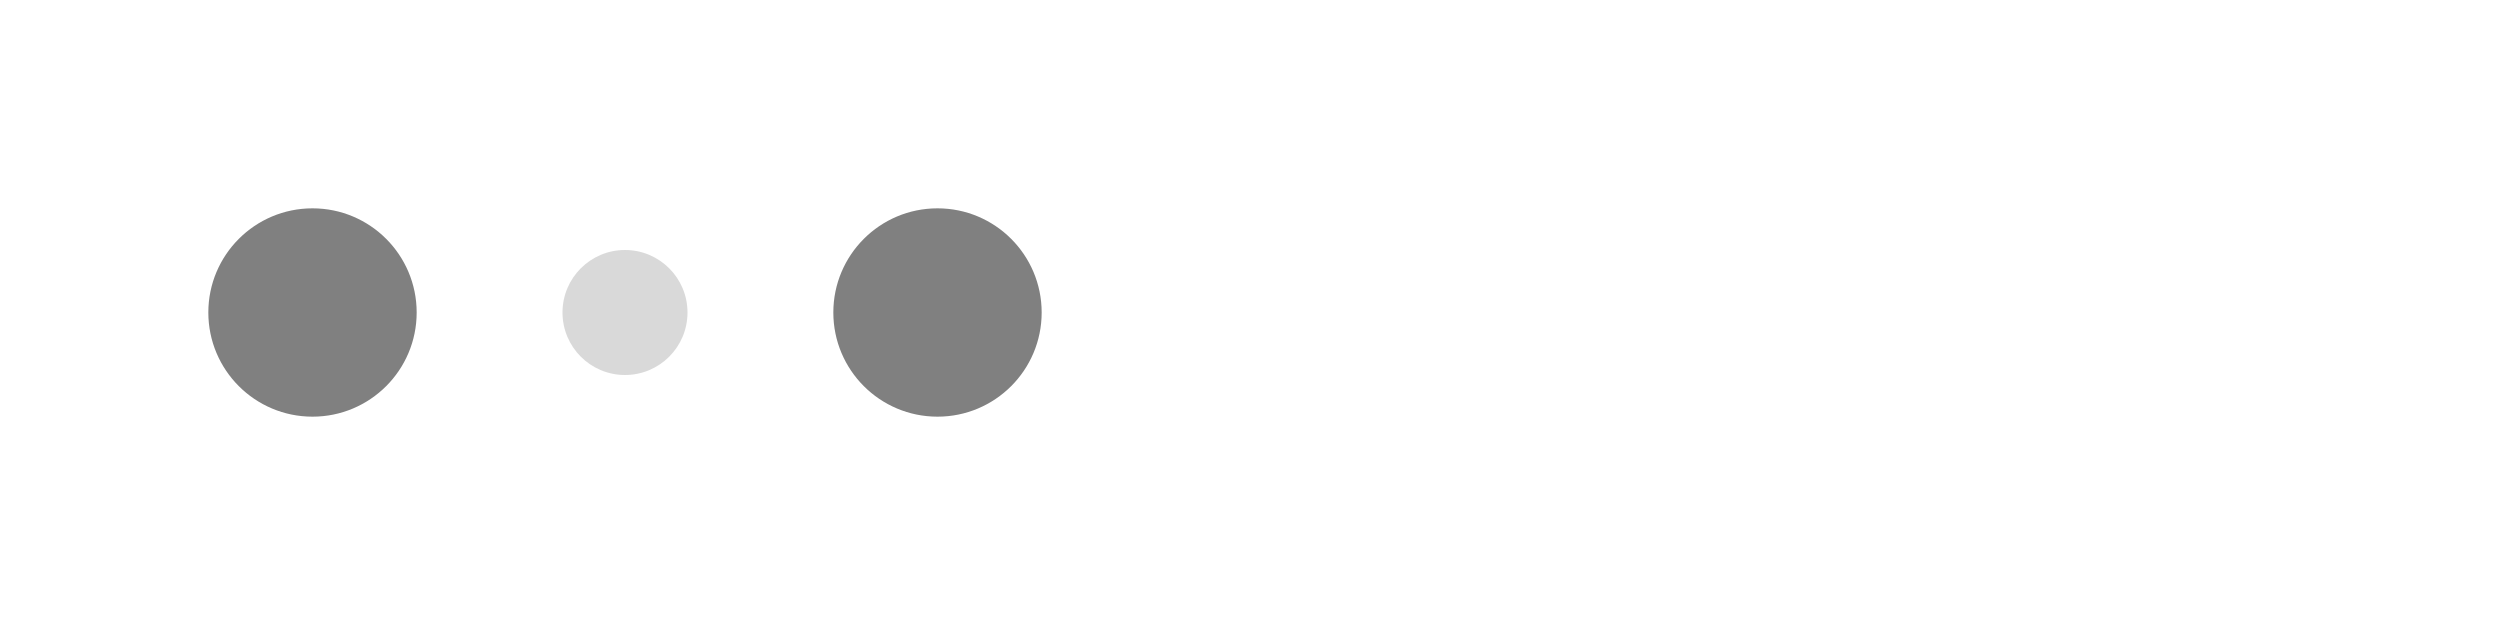
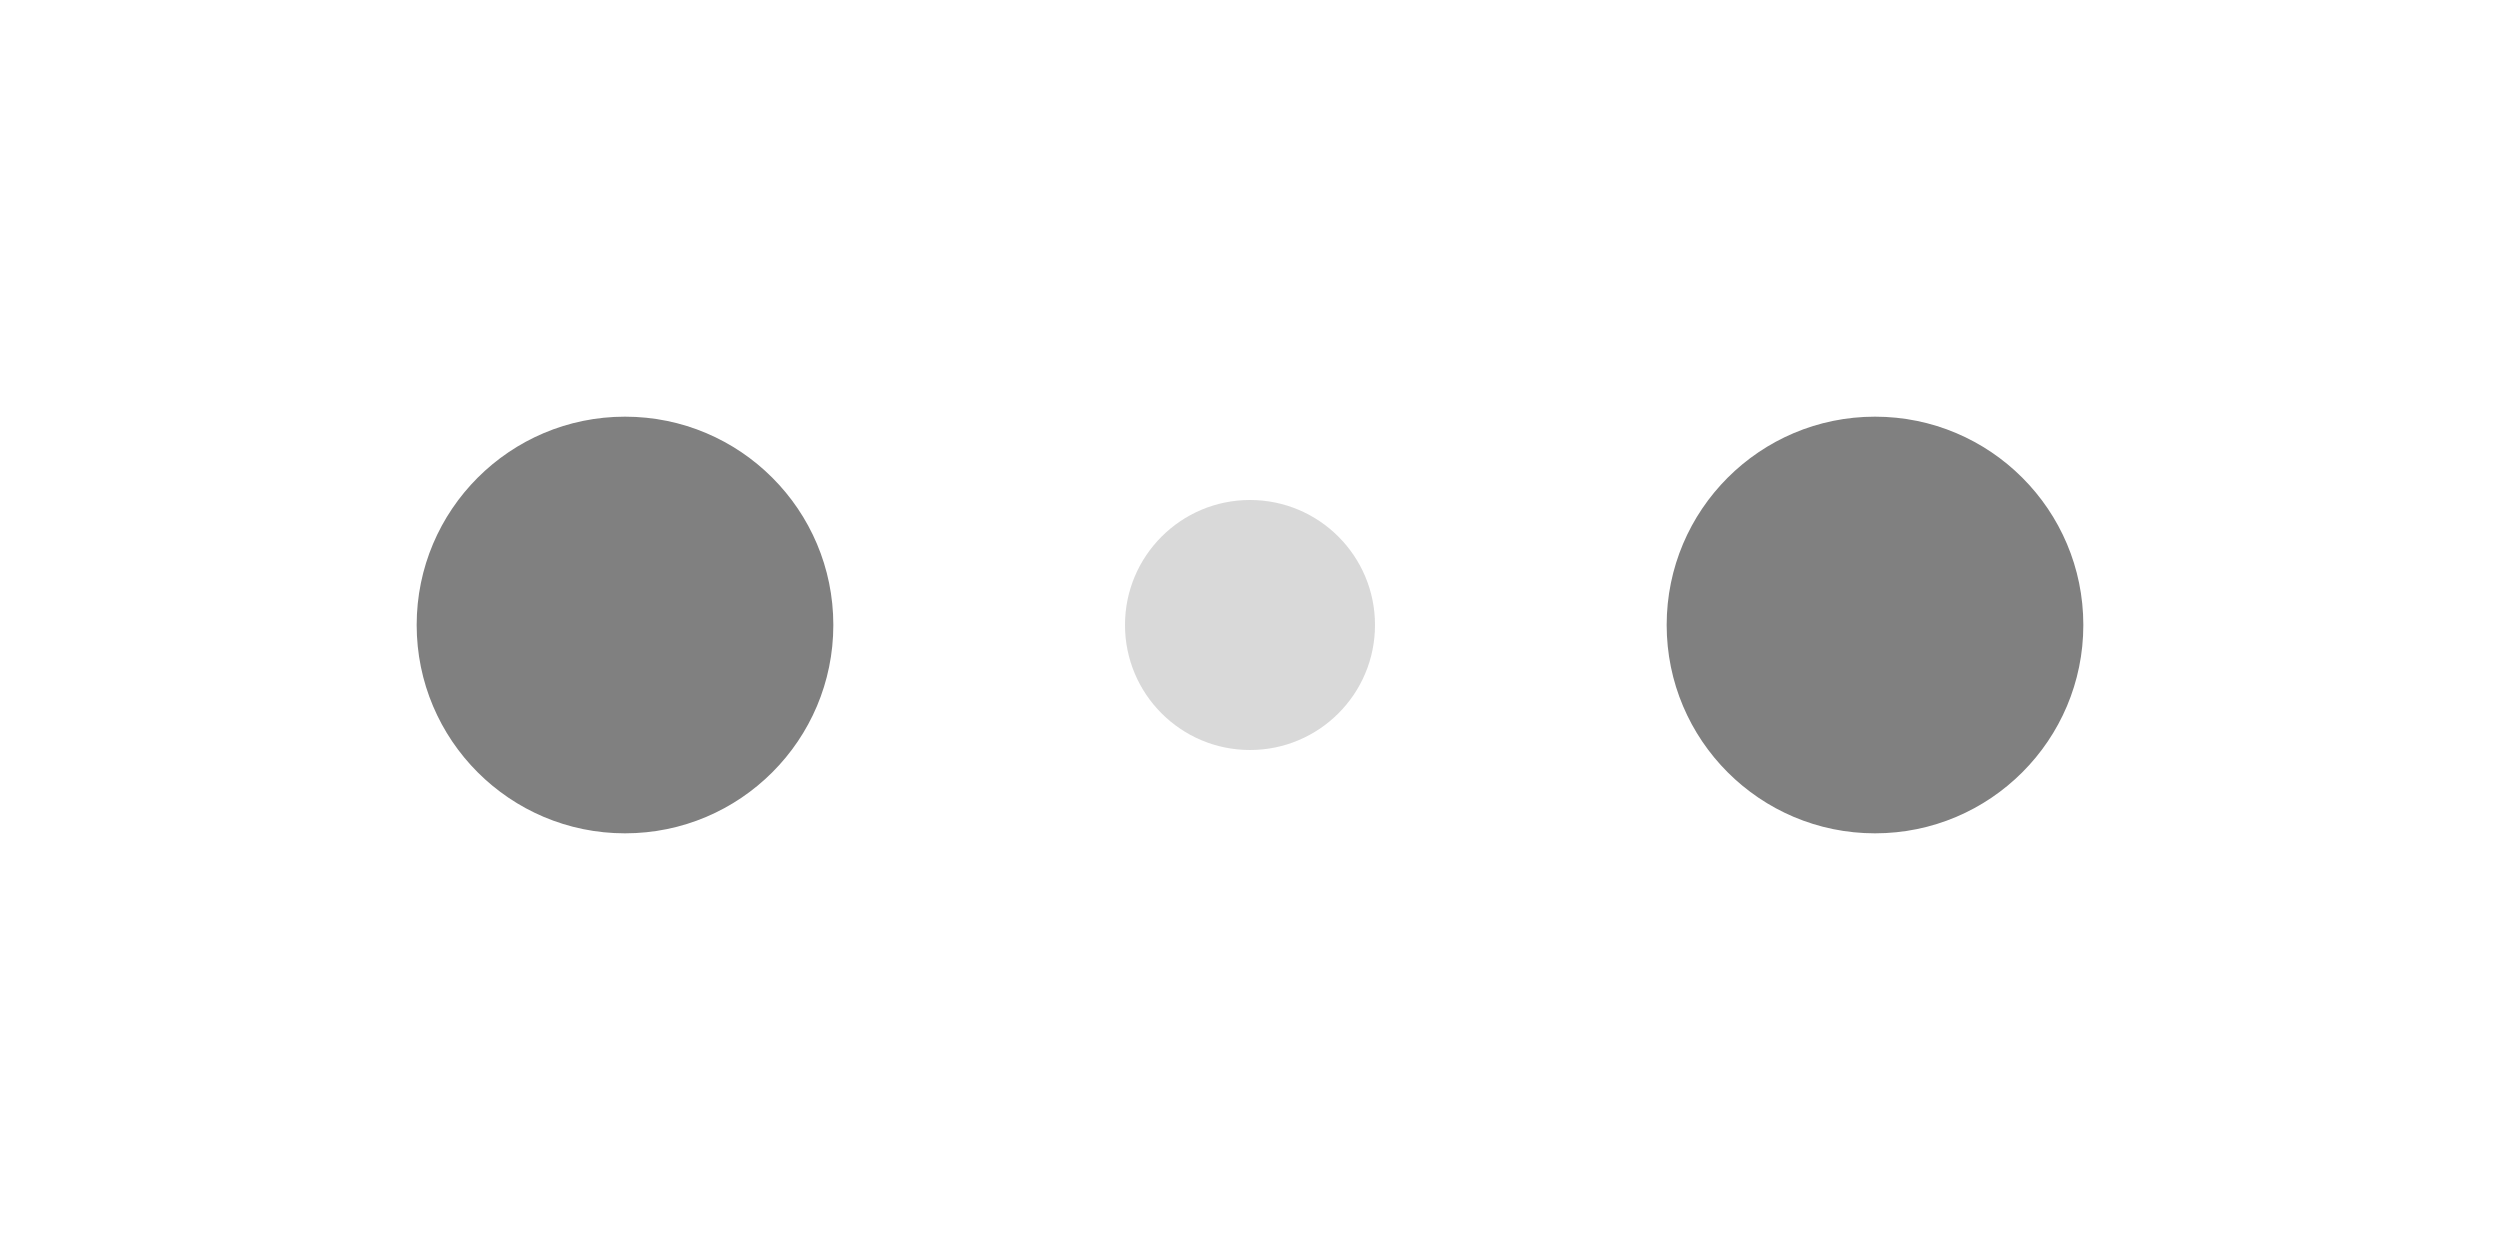
- <svg xmlns="http://www.w3.org/2000/svg" width="120" height="30" viewBox="0 0 120 30" fill="#808080">
+ <svg xmlns="http://www.w3.org/2000/svg" width="60" height="30" viewBox="0 0 60 30" fill="#808080">
  <circle cx="15" cy="15" r="5">
    <animate attributeName="r" from="5" to="5" begin="0s" dur="0.8s" values="5;3;5" calcMode="linear" repeatCount="indefinite" />
    <animate attributeName="fill-opacity" from="1" to="1" begin="0s" dur="0.8s" values="1;.5;1" calcMode="linear" repeatCount="indefinite" />
  </circle>
  <circle cx="30" cy="15" r="3" fill-opacity="0.3">
    <animate attributeName="r" from="3" to="3" begin="0s" dur="0.8s" values="3;5;3" calcMode="linear" repeatCount="indefinite" />
    <animate attributeName="fill-opacity" from="0.5" to="0.5" begin="0s" dur="0.8s" values=".5;1;.5" calcMode="linear" repeatCount="indefinite" />
  </circle>
  <circle cx="45" cy="15" r="5">
    <animate attributeName="r" from="5" to="5" begin="0s" dur="0.8s" values="5;3;5" calcMode="linear" repeatCount="indefinite" />
    <animate attributeName="fill-opacity" from="1" to="1" begin="0s" dur="0.8s" values="1;.5;1" calcMode="linear" repeatCount="indefinite" />
  </circle>
</svg>
